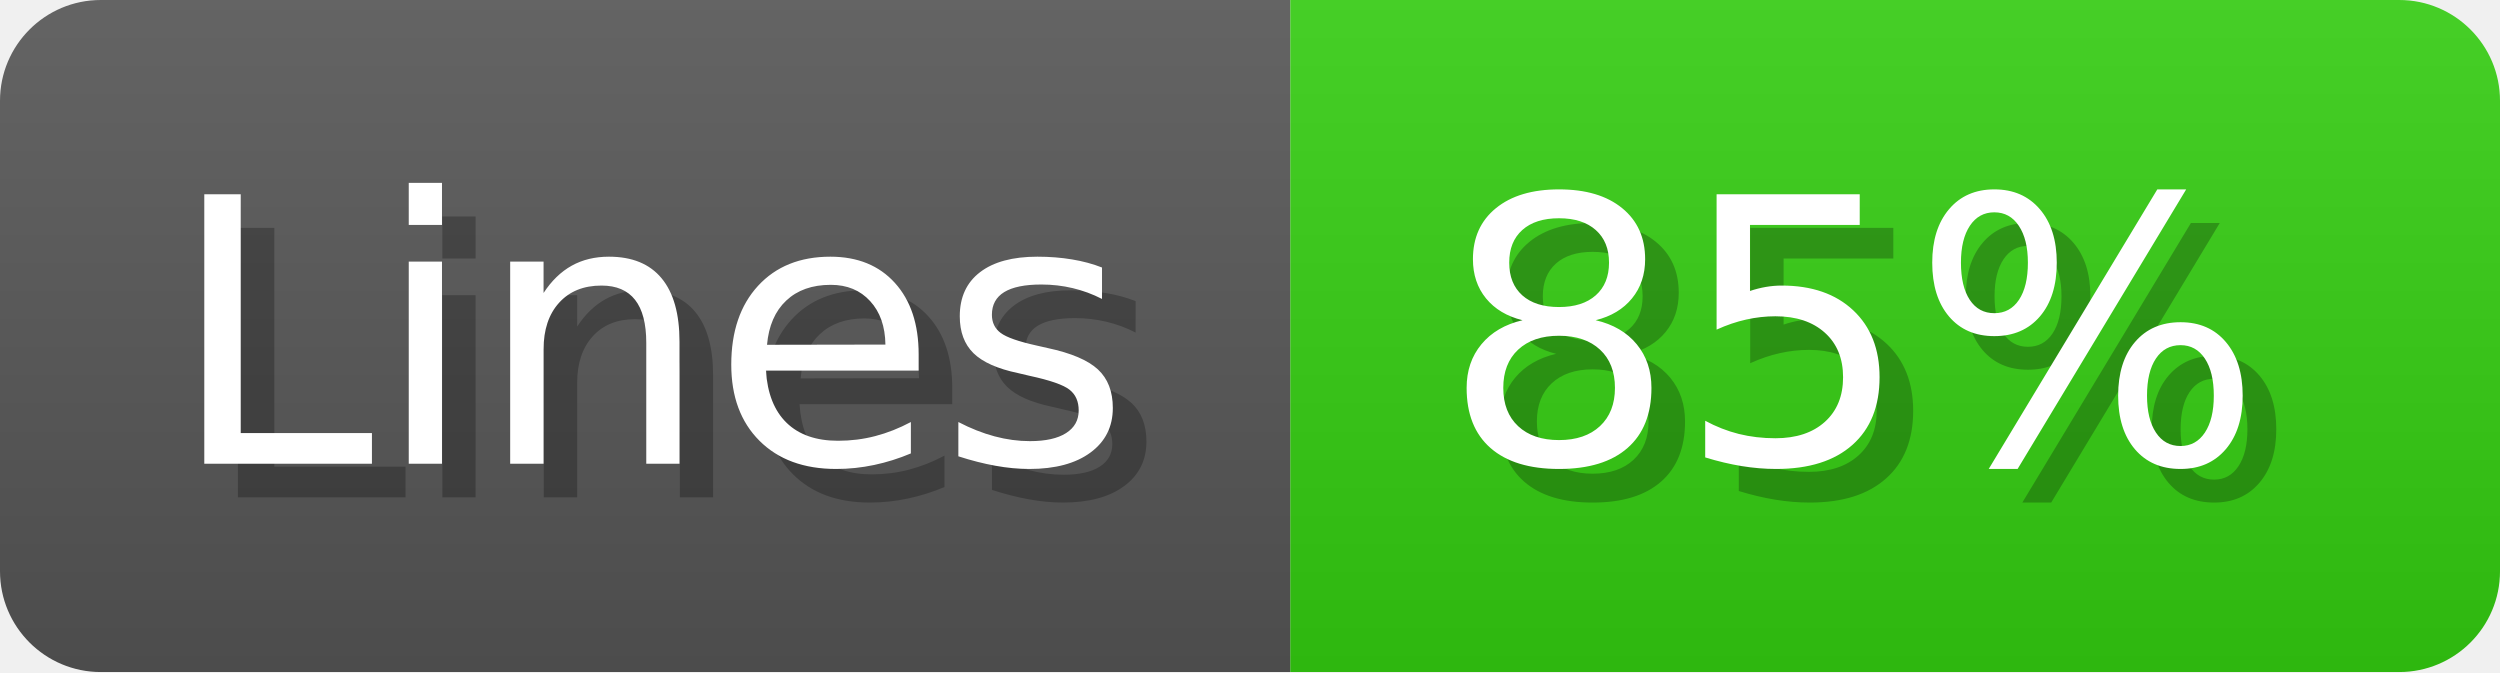
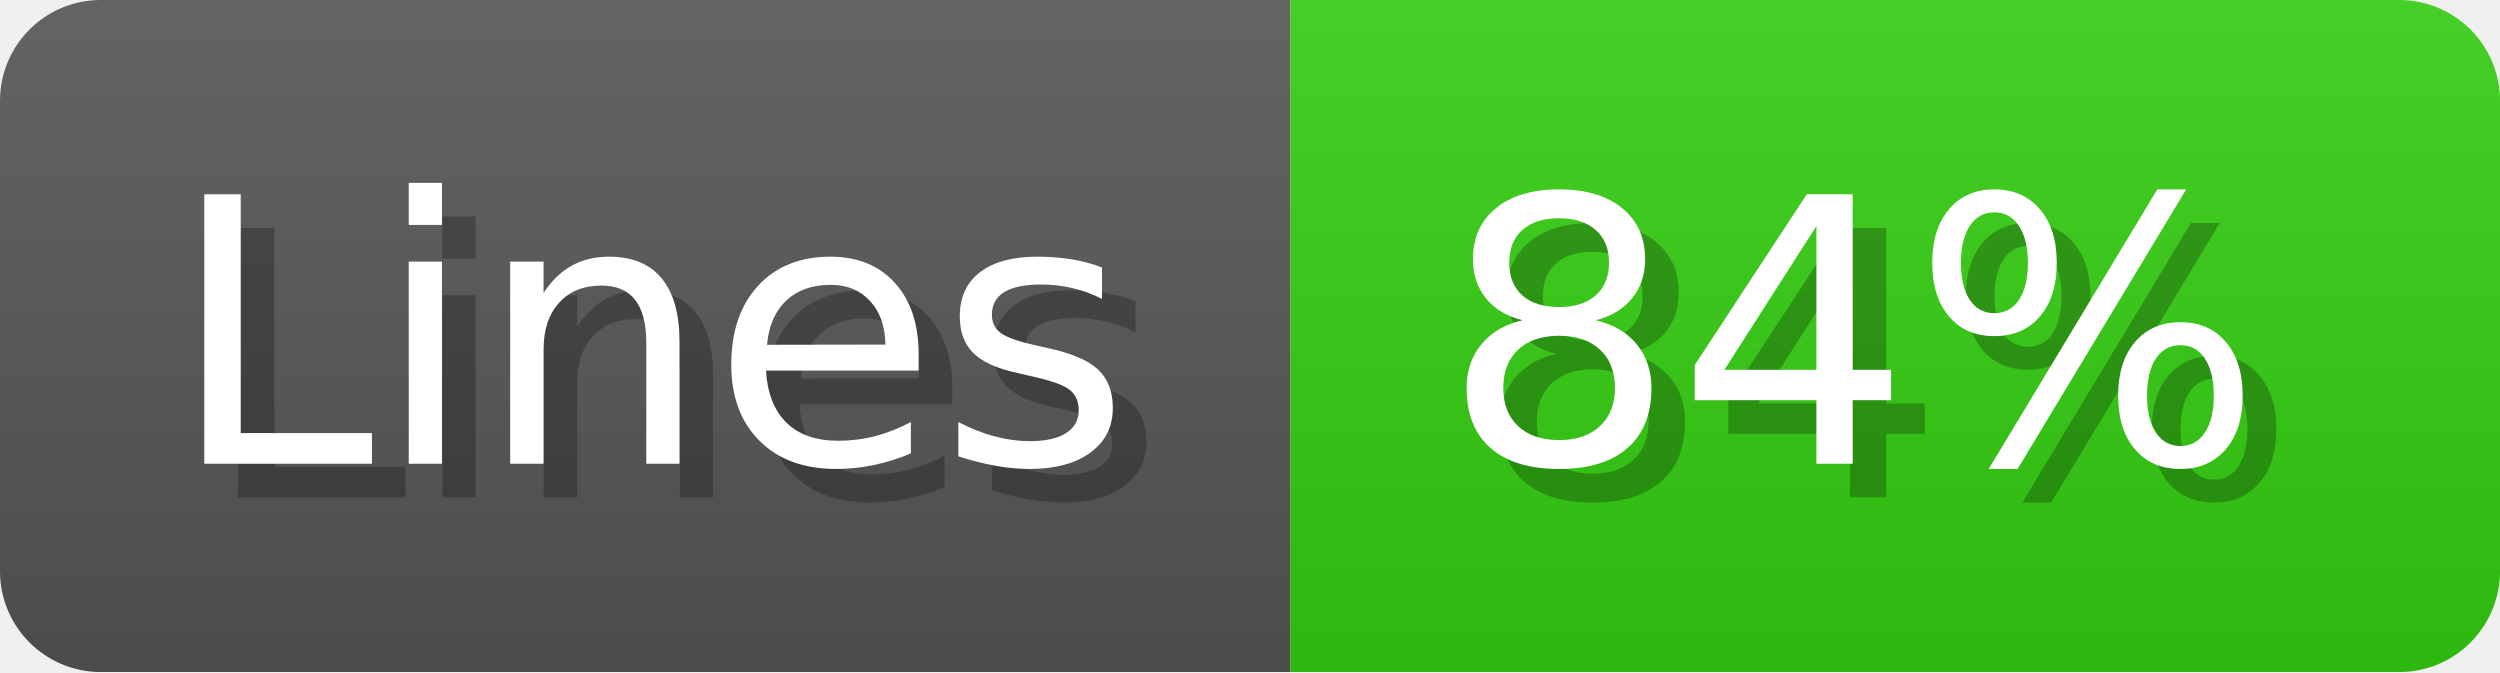
- <svg xmlns="http://www.w3.org/2000/svg" width="74.4" height="20" viewBox="0 0 744 200" role="img" aria-label="Lines: 85%">
+ <svg xmlns="http://www.w3.org/2000/svg" width="74.4" height="20" viewBox="0 0 744 200" role="img" aria-label="Lines: 84%">
  <linearGradient id="a" x2="0" y2="100%">
    <stop offset="0" stop-opacity=".1" stop-color="#EEE" />
    <stop offset="1" stop-opacity=".1" />
  </linearGradient>
  <mask id="m">
    <rect width="744" height="200" rx="30" fill="#FFF" />
  </mask>
  <g mask="url(#m)">
    <rect width="384" height="200" fill="#555" />
    <rect width="360" height="200" fill="#3C1" x="384" />
    <rect width="744" height="200" fill="url(#a)" />
  </g>
  <g aria-hidden="true" fill="#fff" text-anchor="start" font-family="Verdana,DejaVu Sans,sans-serif" font-size="110">
    <text x="60" y="148" textLength="284" fill="#000" opacity="0.25">Lines</text>
    <text x="50" y="138" textLength="284">Lines</text>
-     <text x="439" y="148" textLength="260" fill="#000" opacity="0.25">85%</text>
-     <text x="429" y="138" textLength="260">85%</text>
+     <text x="439" y="148" textLength="260" fill="#000" opacity="0.25">84%</text>
+     <text x="429" y="138" textLength="260">84%</text>
  </g>
</svg>
